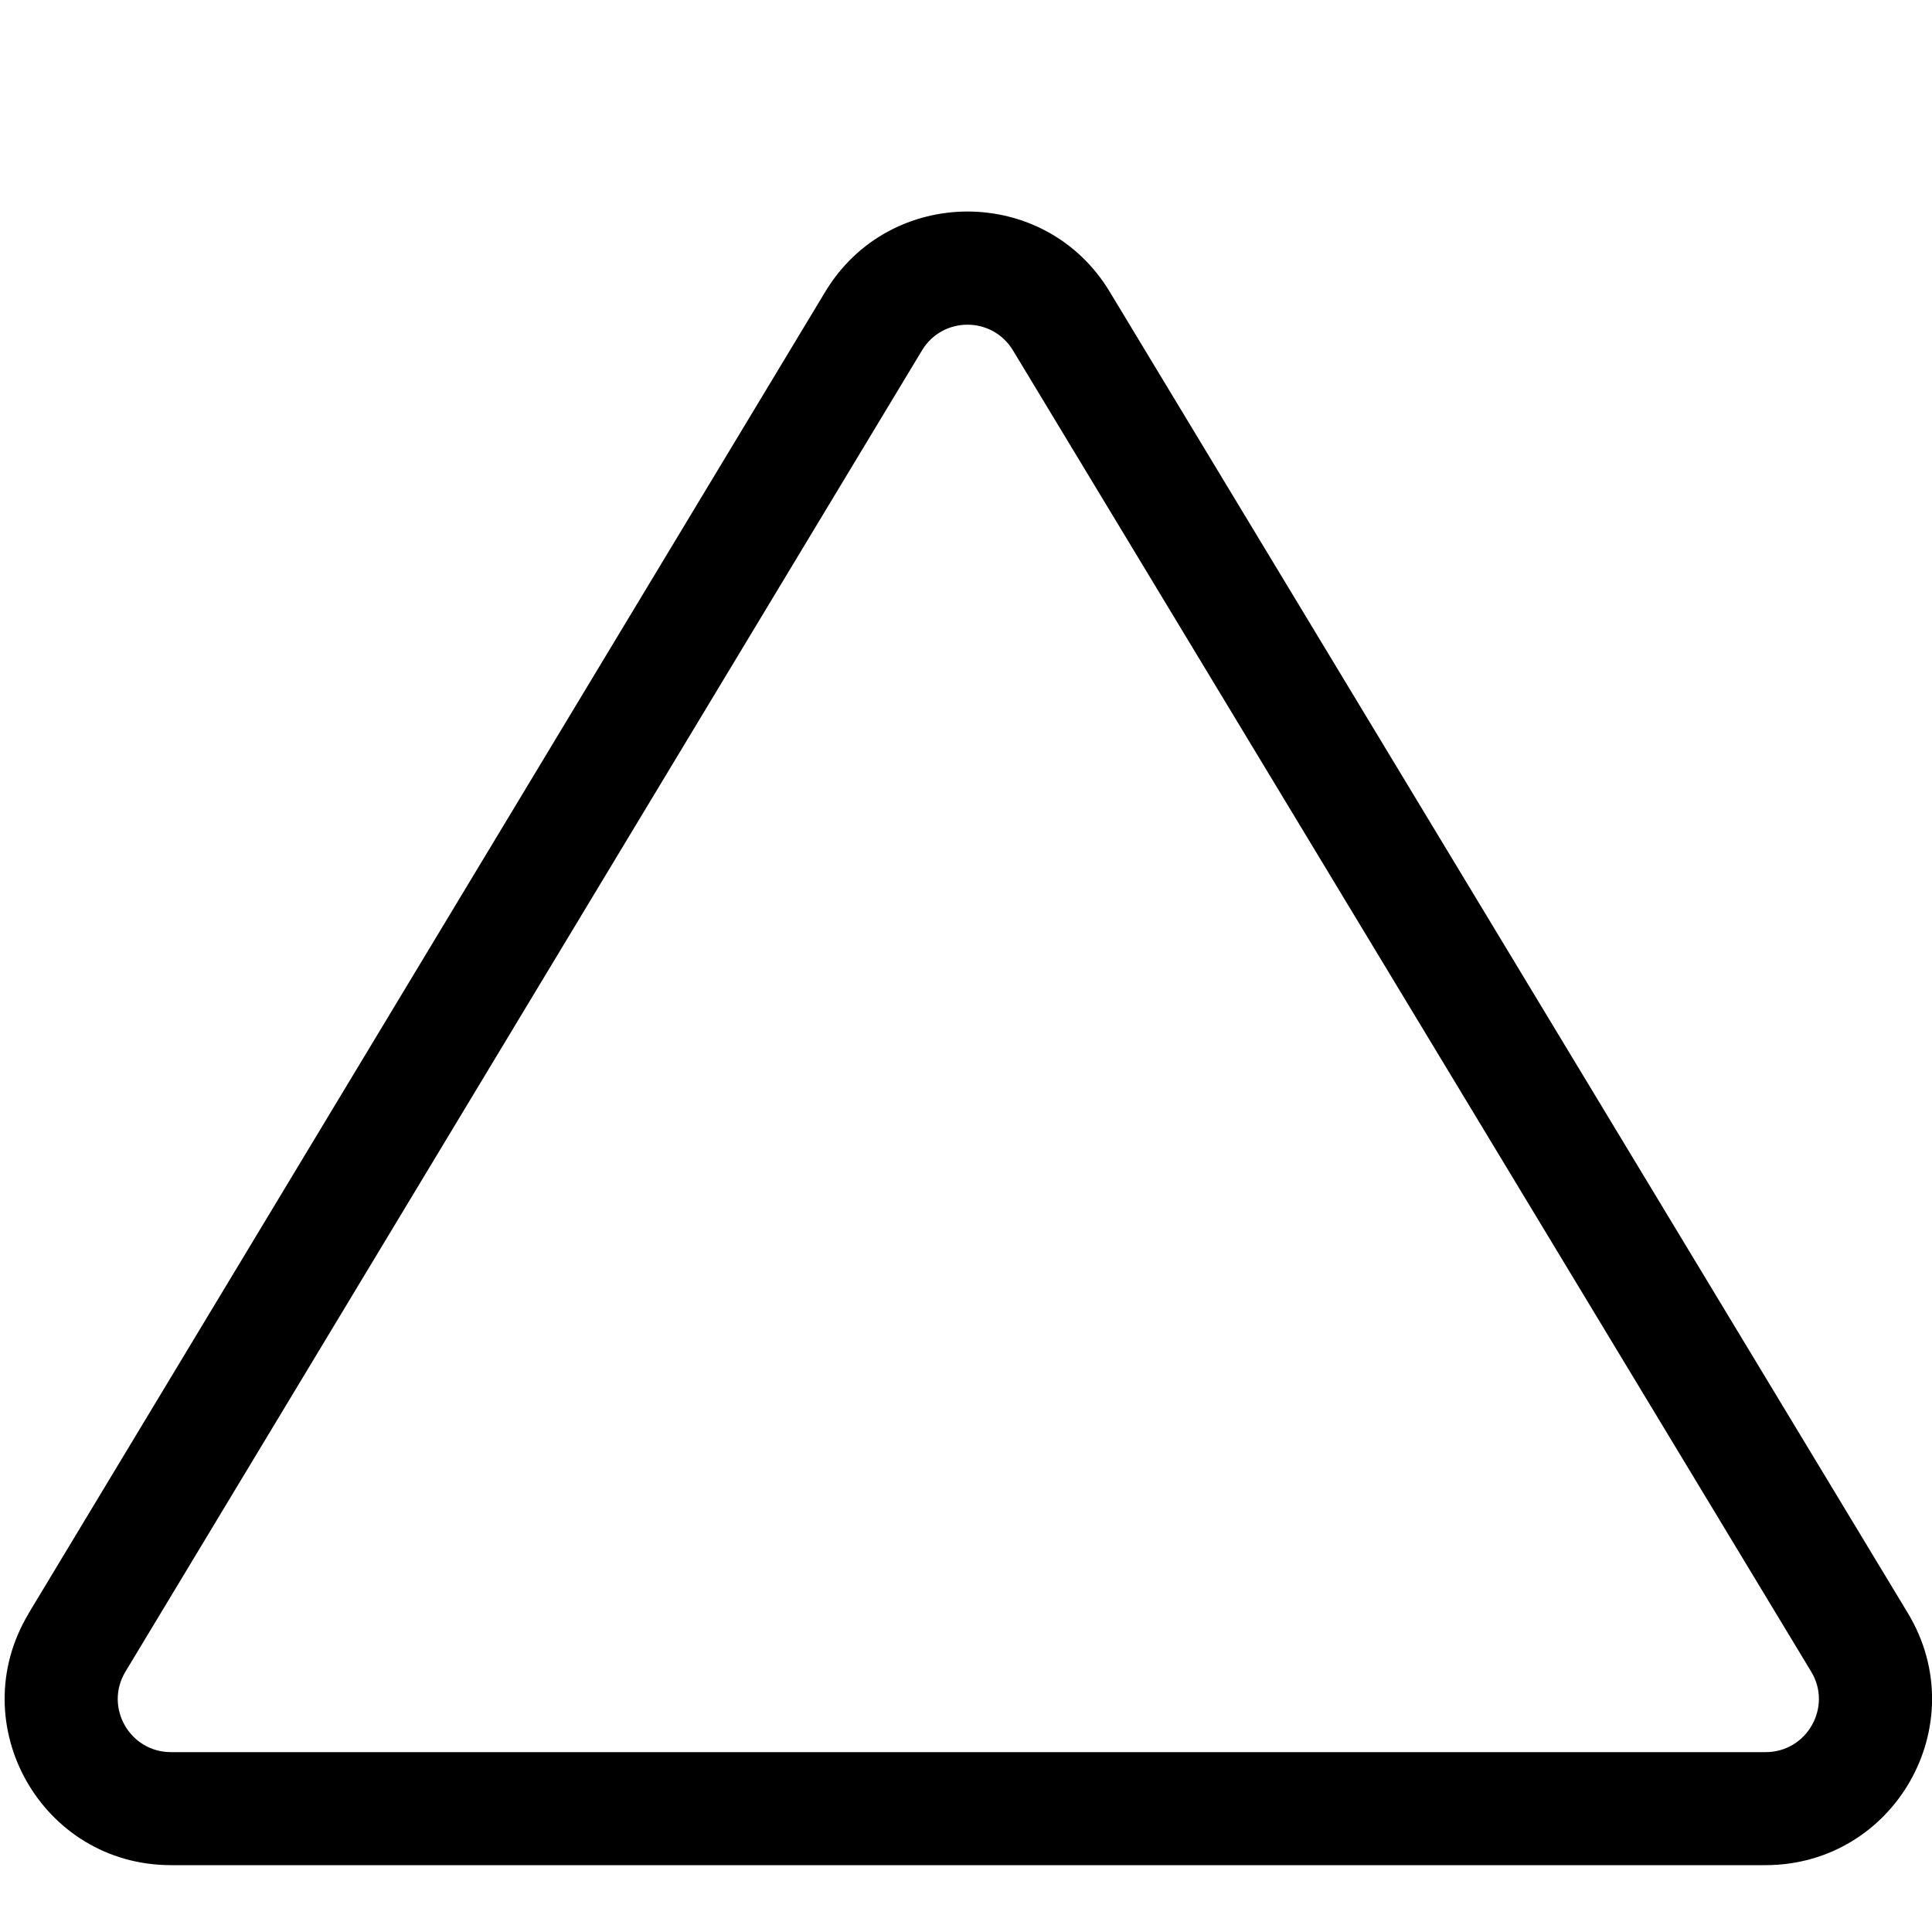
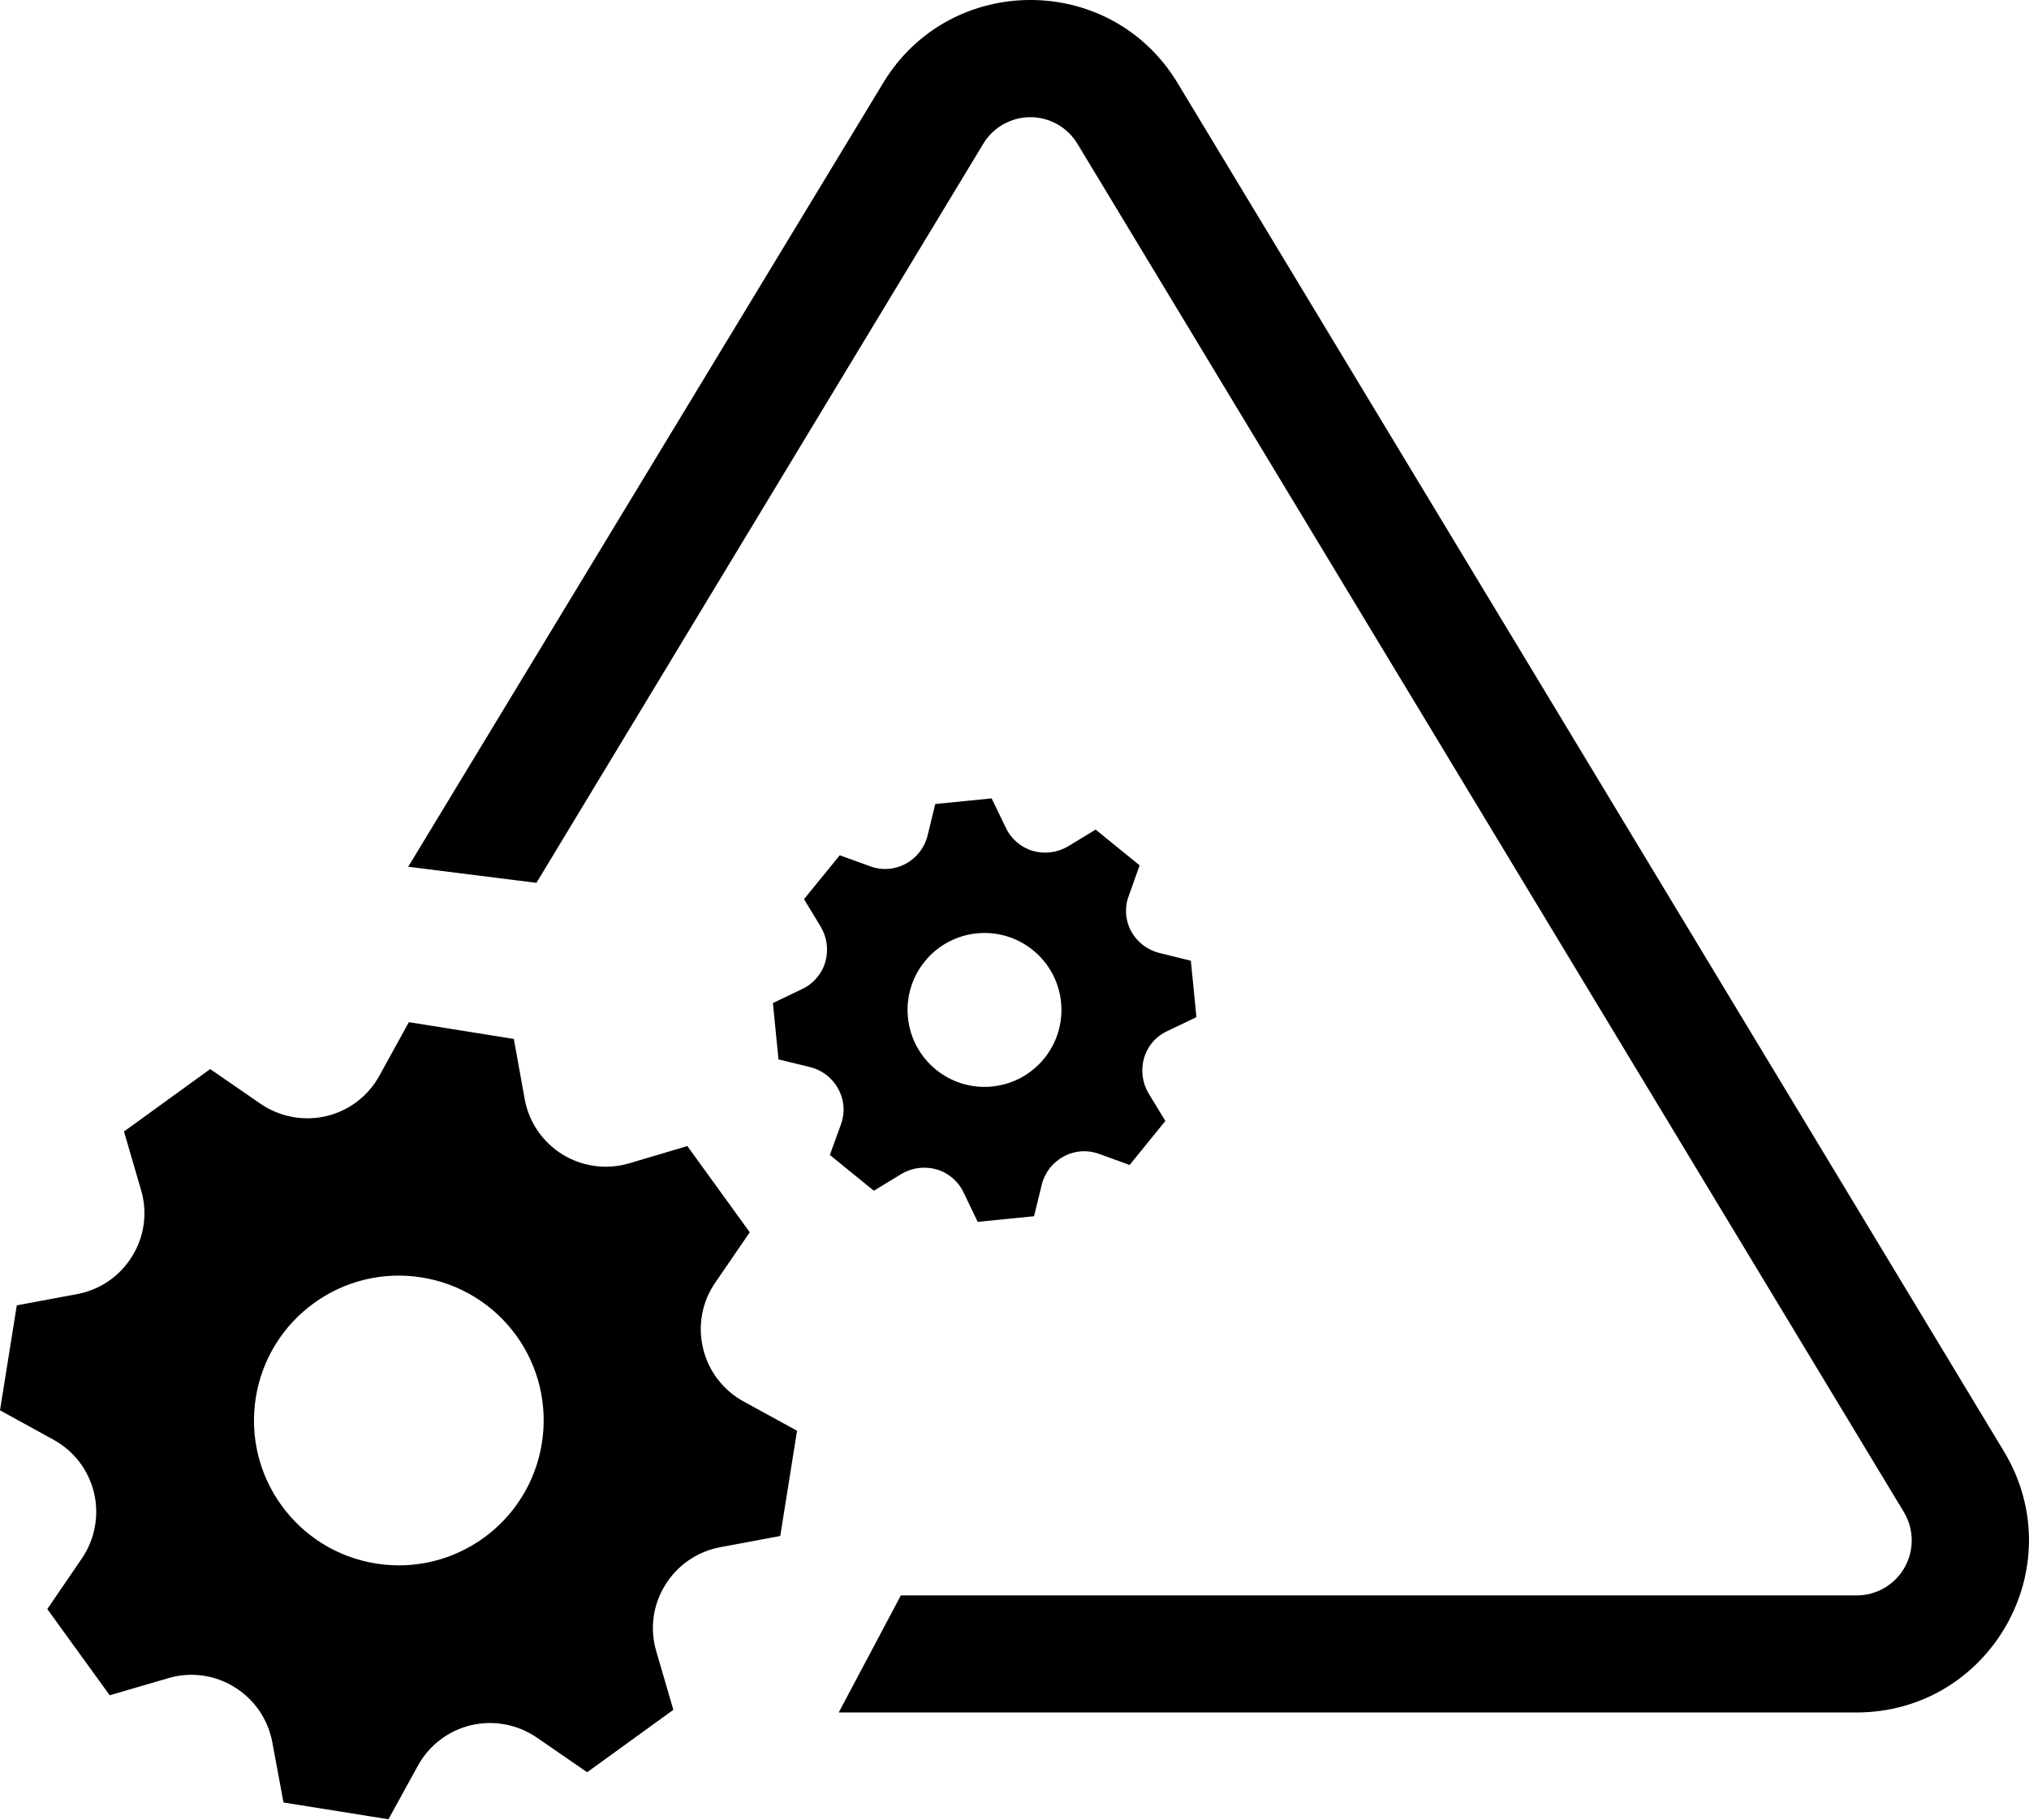
- <svg xmlns="http://www.w3.org/2000/svg" version="1.1" id="Слой_1" x="0px" y="0px" viewBox="0 0 1000 1000" style="enable-background:new 0 0 1000 1000;" xml:space="preserve">
-   <style type="text/css">
- 	.st0{display:none;}
- </style>
-   <g>
-     <g>
-       <g>
-         <path d="M987.6,835.1L574.5,151.2c-33.4-55.7-114.1-55.5-147.4-0.1L14.8,835.1c0,0,0,0,0,0.1c-34.4,57.3,6.8,130.2,73.7,130.2     h825.4C980.7,965.3,1022.1,892.6,987.6,835.1z M913.9,906.9H88.5c-21.4,0-34.6-23.3-23.6-41.6l412.3-683.9     c10.6-17.7,36.4-17.9,47.2,0.1l413.1,683.8C948.5,883.5,935.3,906.9,913.9,906.9z" />
-       </g>
-     </g>
-     <path class="st0" d="M342.3,587.9 M395.6,435.4l-20.2-1.2l-4.5,10.7c-1.7,4.1-5.1,7.2-9.3,8.7l0,0c-4.2,1.5-8.8,1.1-12.7-1.1   l-10.1-5.6l-15.1,13.5l4.4,10.7c1.6,4.1,1.5,8.7-0.4,12.7l0,0c-1.9,4-5.5,7-9.7,8.2l-11.1,3.3l-1.2,20.2l10.7,4.5   c4.1,1.7,7.2,5.1,8.7,9.3l0,0c1.5,4.2,1.1,8.8-1.1,12.7l-5.6,10.1l13.5,15.1l10.7-4.4c4.1-1.6,8.7-1.5,12.7,0.4l0,0   c4,1.9,7,5.5,8.2,9.7l3.3,11.1l20.2,1.2l4.5-10.7c1.7-4.1,5.1-7.2,9.3-8.7l0,0c4.2-1.5,8.8-1.1,12.7,1.1l10.1,5.6l15.1-13.5   l-4.4-10.7c-1.6-4.1-1.5-8.7,0.4-12.7l0,0c1.9-4,5.4-7,9.7-8.2l11.1-3.3l1.2-20.2l-10.6-4.5c-4.1-1.7-7.3-5.1-8.8-9.3l0,0   c-1.4-4.1-1.1-8.7,1.1-12.5l5.6-10.2l-13.5-15.1l-10.7,4.4c-4.1,1.6-8.7,1.5-12.7-0.4l0,0c-4-1.9-7-5.5-8.2-9.7L395.6,435.4z    M408.6,511.2c-0.9,15.2-13.9,26.8-29,25.9c-15.2-0.9-26.8-13.9-25.9-29c0.9-15.2,13.9-26.8,29-25.9   C397.9,483.1,409.5,496.1,408.6,511.2z" />
-     <path class="st0" d="M272.1,547.5l-37.5-6l-10.5,19.1c-4,7.3-10.9,12.6-19,14.5l0,0c-8.1,1.9-16.7,0.3-23.5-4.4l-18-12.4   l-30.8,22.3l6.1,20.9c2.4,8,1.2,16.6-3.2,23.7l0,0c-4.4,7.1-11.5,12-19.7,13.5l-21.5,4l-6,37.5l19.1,10.5c7.3,4,12.6,10.9,14.5,19   l0,0c1.9,8.1,0.3,16.7-4.4,23.5l-12.3,18l22.3,30.8l20.9-6.1c8-2.4,16.6-1.2,23.7,3.2l0,0c7.1,4.4,12,11.5,13.5,19.7l4,21.5l37.5,6   l10.5-19.1c4-7.3,10.9-12.6,19-14.5l0,0c8.1-1.9,16.7-0.3,23.5,4.4l18,12.4l30.8-22.3l-6.1-20.9c-2.4-8-1.2-16.6,3.2-23.7l0,0   c4.4-7.1,11.5-12,19.7-13.5l21.4-4l6-37.6l-19-10.4c-7.4-4-12.7-11-14.6-19.1l0,0c-1.9-8-0.4-16.5,4.3-23.3l12.4-18.1l-22.3-30.8   l-20.9,6.2c-8,2.3-16.6,1.2-23.7-3.2l0,0c-7.1-4.4-12-11.5-13.5-19.7L272.1,547.5z M282.1,692c-4.5,28.2-31,47.5-59.3,42.9   s-47.5-31-42.9-59.3c4.5-28.2,31-47.5,59.3-42.9S286.6,663.8,282.1,692z" />
-   </g>
-   <polygon class="st0" points="500,116.7 11.6,880.6 988.4,880.6 " />
-   <path d="M768.5,269.7" />
+ <svg xmlns="http://www.w3.org/2000/svg" id="Слой_1" data-name="Слой 1" viewBox="0 0 725 649.96">
+   <path d="M716.11,518.39,420.86,29.59C397-10.22,339.31-10.08,315.51,29.52L145.86,309.42l45.82,5.75,159.64-264a19.65,19.65,0,0,1,33.73.08L680.31,540a19.65,19.65,0,0,1-16.87,29.73H321.89l-22.2,41.82H663.44C711.18,611.44,740.77,559.48,716.11,518.39Z" transform="translate(0 0.22)" />
+   <path d="M354.33,285l-20.14,2-2.75,11.28a15.7,15.7,0,0,1-7.81,10.06h0a15.28,15.28,0,0,1-12.71.91l-10.86-3.93L287.28,321l6,9.87a16,16,0,0,1,1.61,12.61h0a15.5,15.5,0,0,1-8.28,9.63l-10.44,5,2,20.13L289.48,381a15.65,15.65,0,0,1,10.06,7.81h0a15.32,15.32,0,0,1,.92,12.71l-3.94,10.86,15.72,12.78,9.87-6a16,16,0,0,1,12.6-1.61h0a15.5,15.5,0,0,1,9.63,8.28l5,10.44,20.14-2L372.24,423a15.65,15.65,0,0,1,7.81-10.06h0a15.3,15.3,0,0,1,12.72-.92l10.85,3.94,12.78-15.72-6-9.87a16,16,0,0,1-1.61-12.6h0a15.27,15.27,0,0,1,8.28-9.63l10.44-5-2-20.14-11.18-2.77a15.83,15.83,0,0,1-10.16-7.79h0a15.18,15.18,0,0,1-.88-12.52l3.92-11-15.72-12.78-9.87,6a16,16,0,0,1-12.6,1.61h0a15.55,15.55,0,0,1-9.63-8.29Zm24.8,72.79A27.49,27.49,0,1,1,349,333.22,27.5,27.5,0,0,1,379.13,357.76Z" transform="translate(0 0.22)" />
+   <path d="M183.6,370.94l-37.5-6L135.6,384a29.36,29.36,0,0,1-19,14.5h0a29.59,29.59,0,0,1-23.5-4.4l-18-12.4L44.3,404l6.1,20.9a29.08,29.08,0,0,1-3.2,23.7h0a29.36,29.36,0,0,1-19.7,13.5l-21.5,4-6,37.5,19.1,10.5a29.36,29.36,0,0,1,14.5,19h0a29.59,29.59,0,0,1-4.4,23.5l-12.3,18,22.3,30.8,20.9-6.1a29.08,29.08,0,0,1,23.7,3.2h0a29.36,29.36,0,0,1,13.5,19.7l4,21.5,37.5,6,10.5-19.1a29.36,29.36,0,0,1,19-14.5h0a29.59,29.59,0,0,1,23.5,4.4l18,12.4,30.8-22.3-6.1-20.9a29.08,29.08,0,0,1,3.2-23.7h0a29.36,29.36,0,0,1,19.7-13.5l21.4-4,6-37.6-19-10.4a29.37,29.37,0,0,1-14.6-19.1h0a29.15,29.15,0,0,1,4.3-23.3L267.9,440l-22.3-30.8-20.9,6.2a29.47,29.47,0,0,1-23.7-3.2h0a29.36,29.36,0,0,1-13.5-19.7Zm10,144.5a51.75,51.75,0,1,1-42.9-59.3A51.66,51.66,0,0,1,193.6,515.44Z" transform="translate(0 0.22)" />
+   <path d="M680.14,93.16" transform="translate(0 0.22)" />
</svg>
